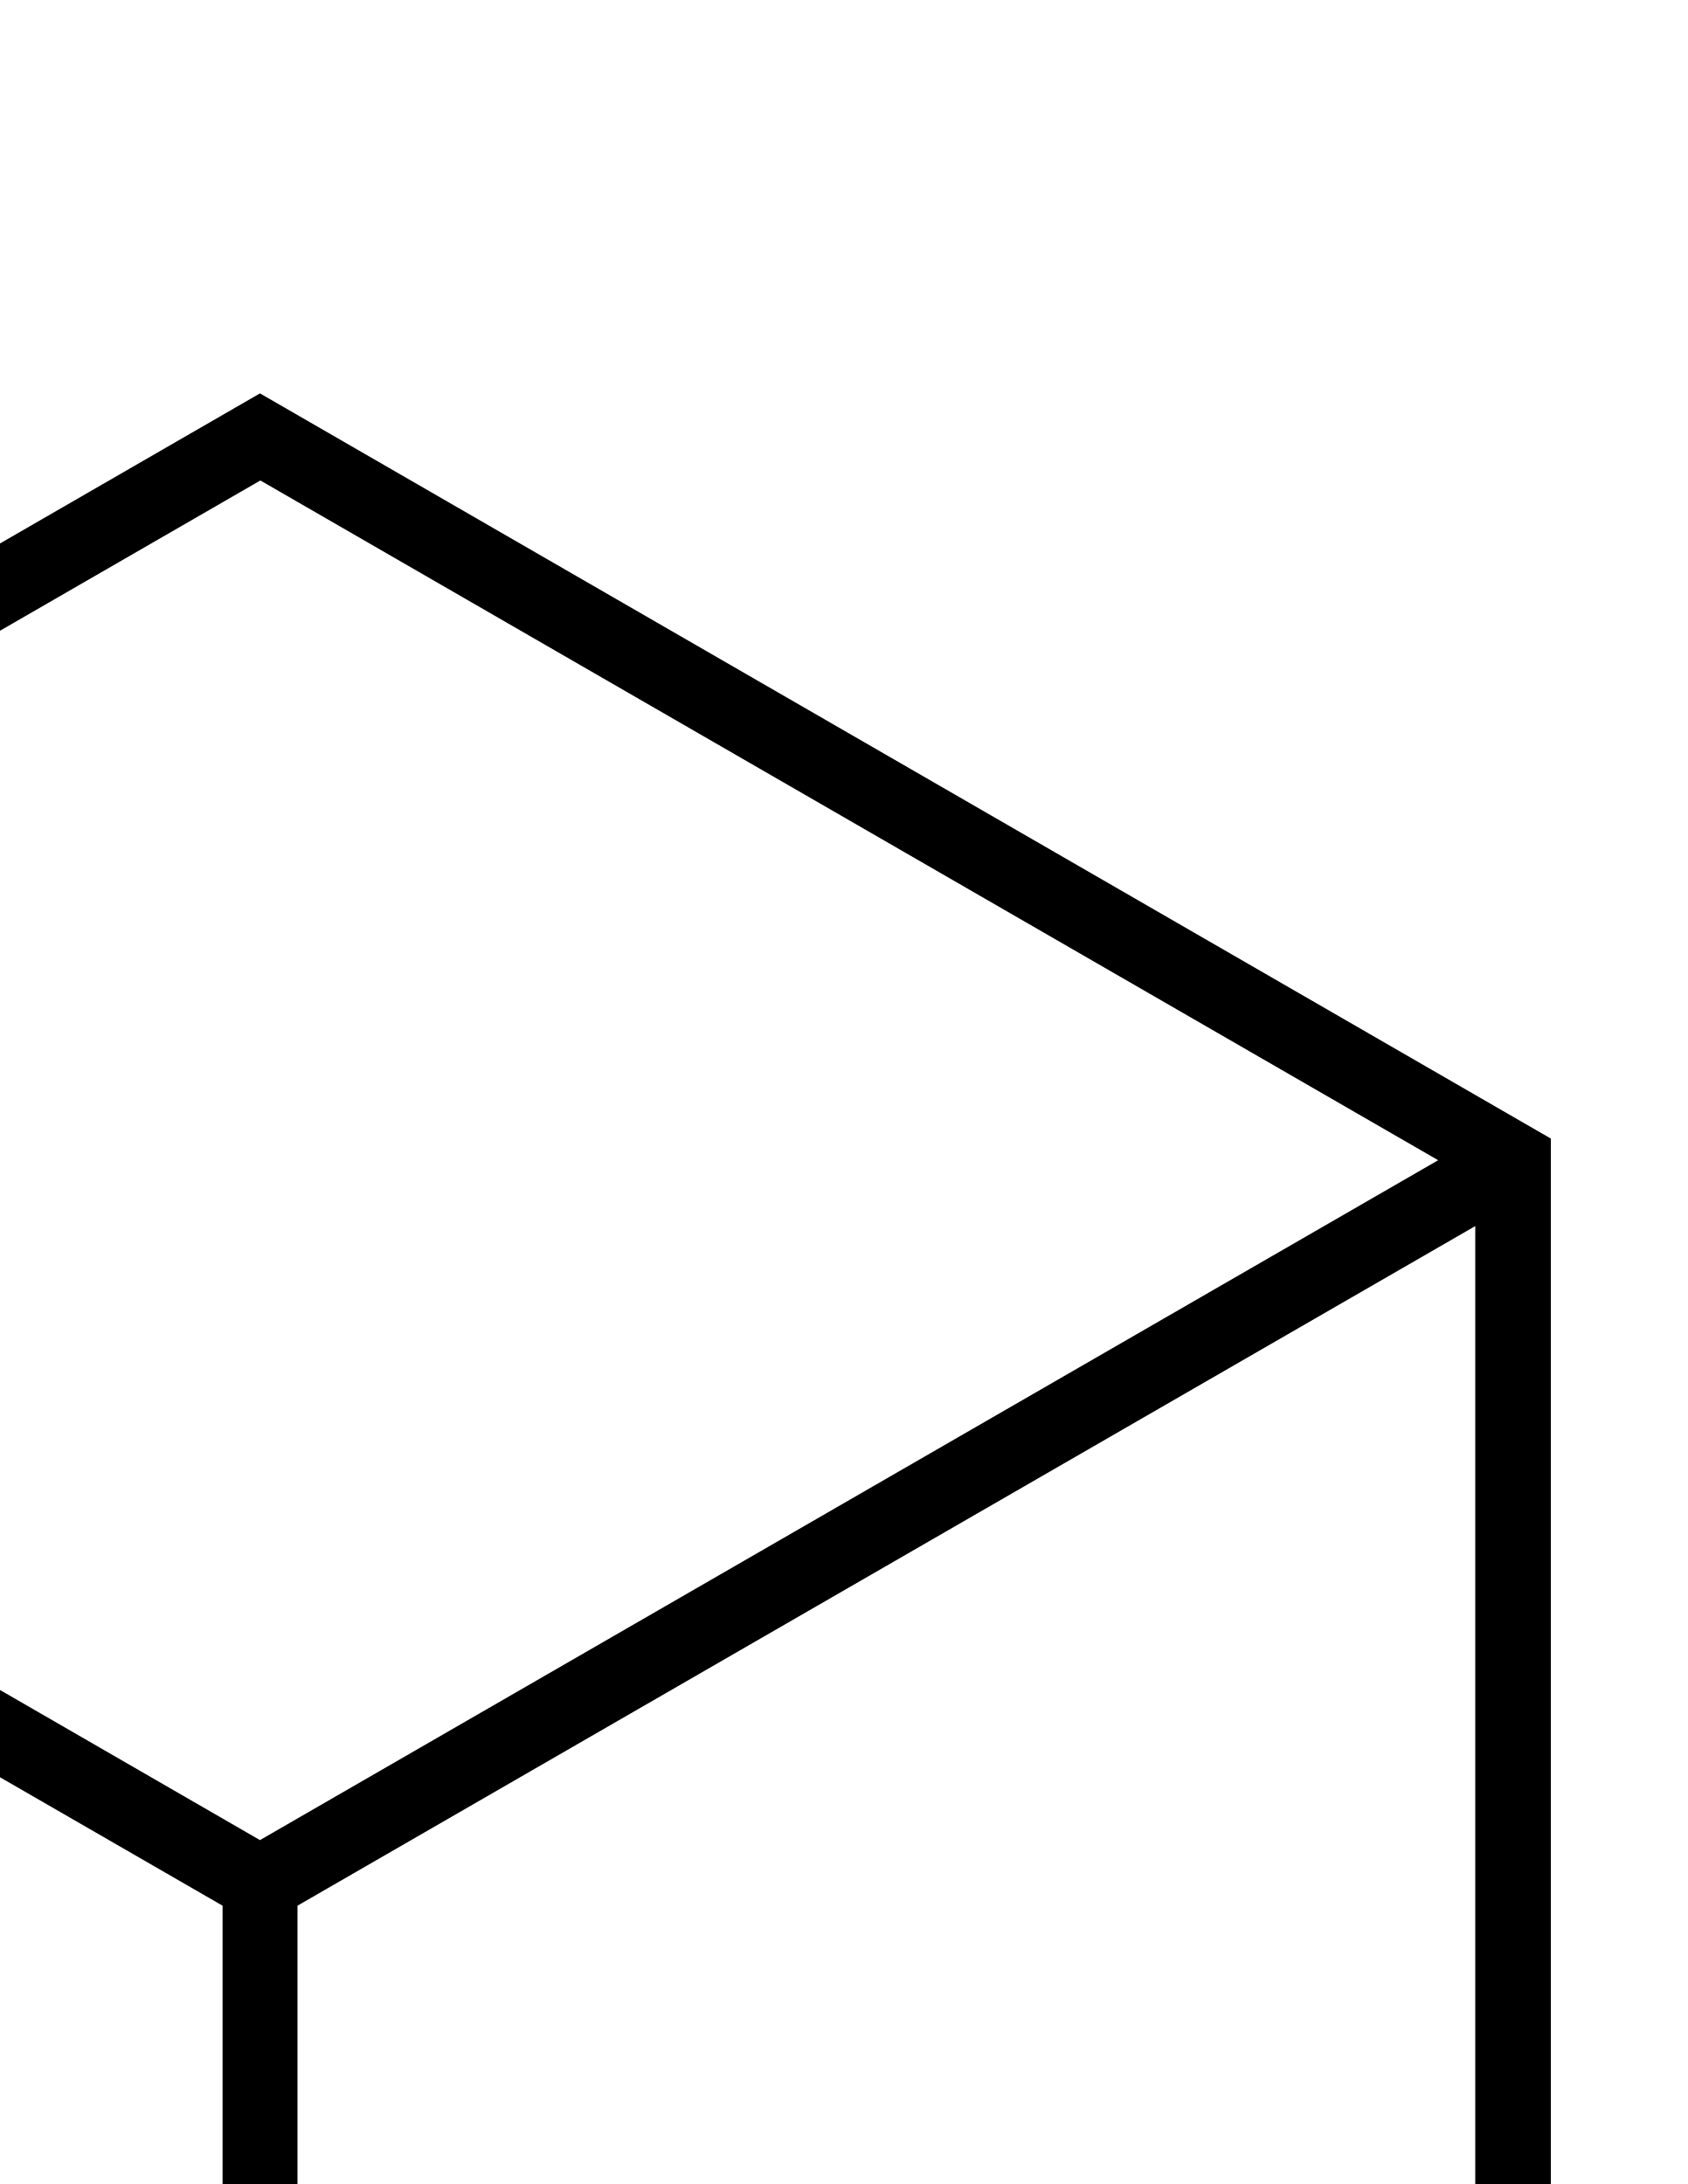
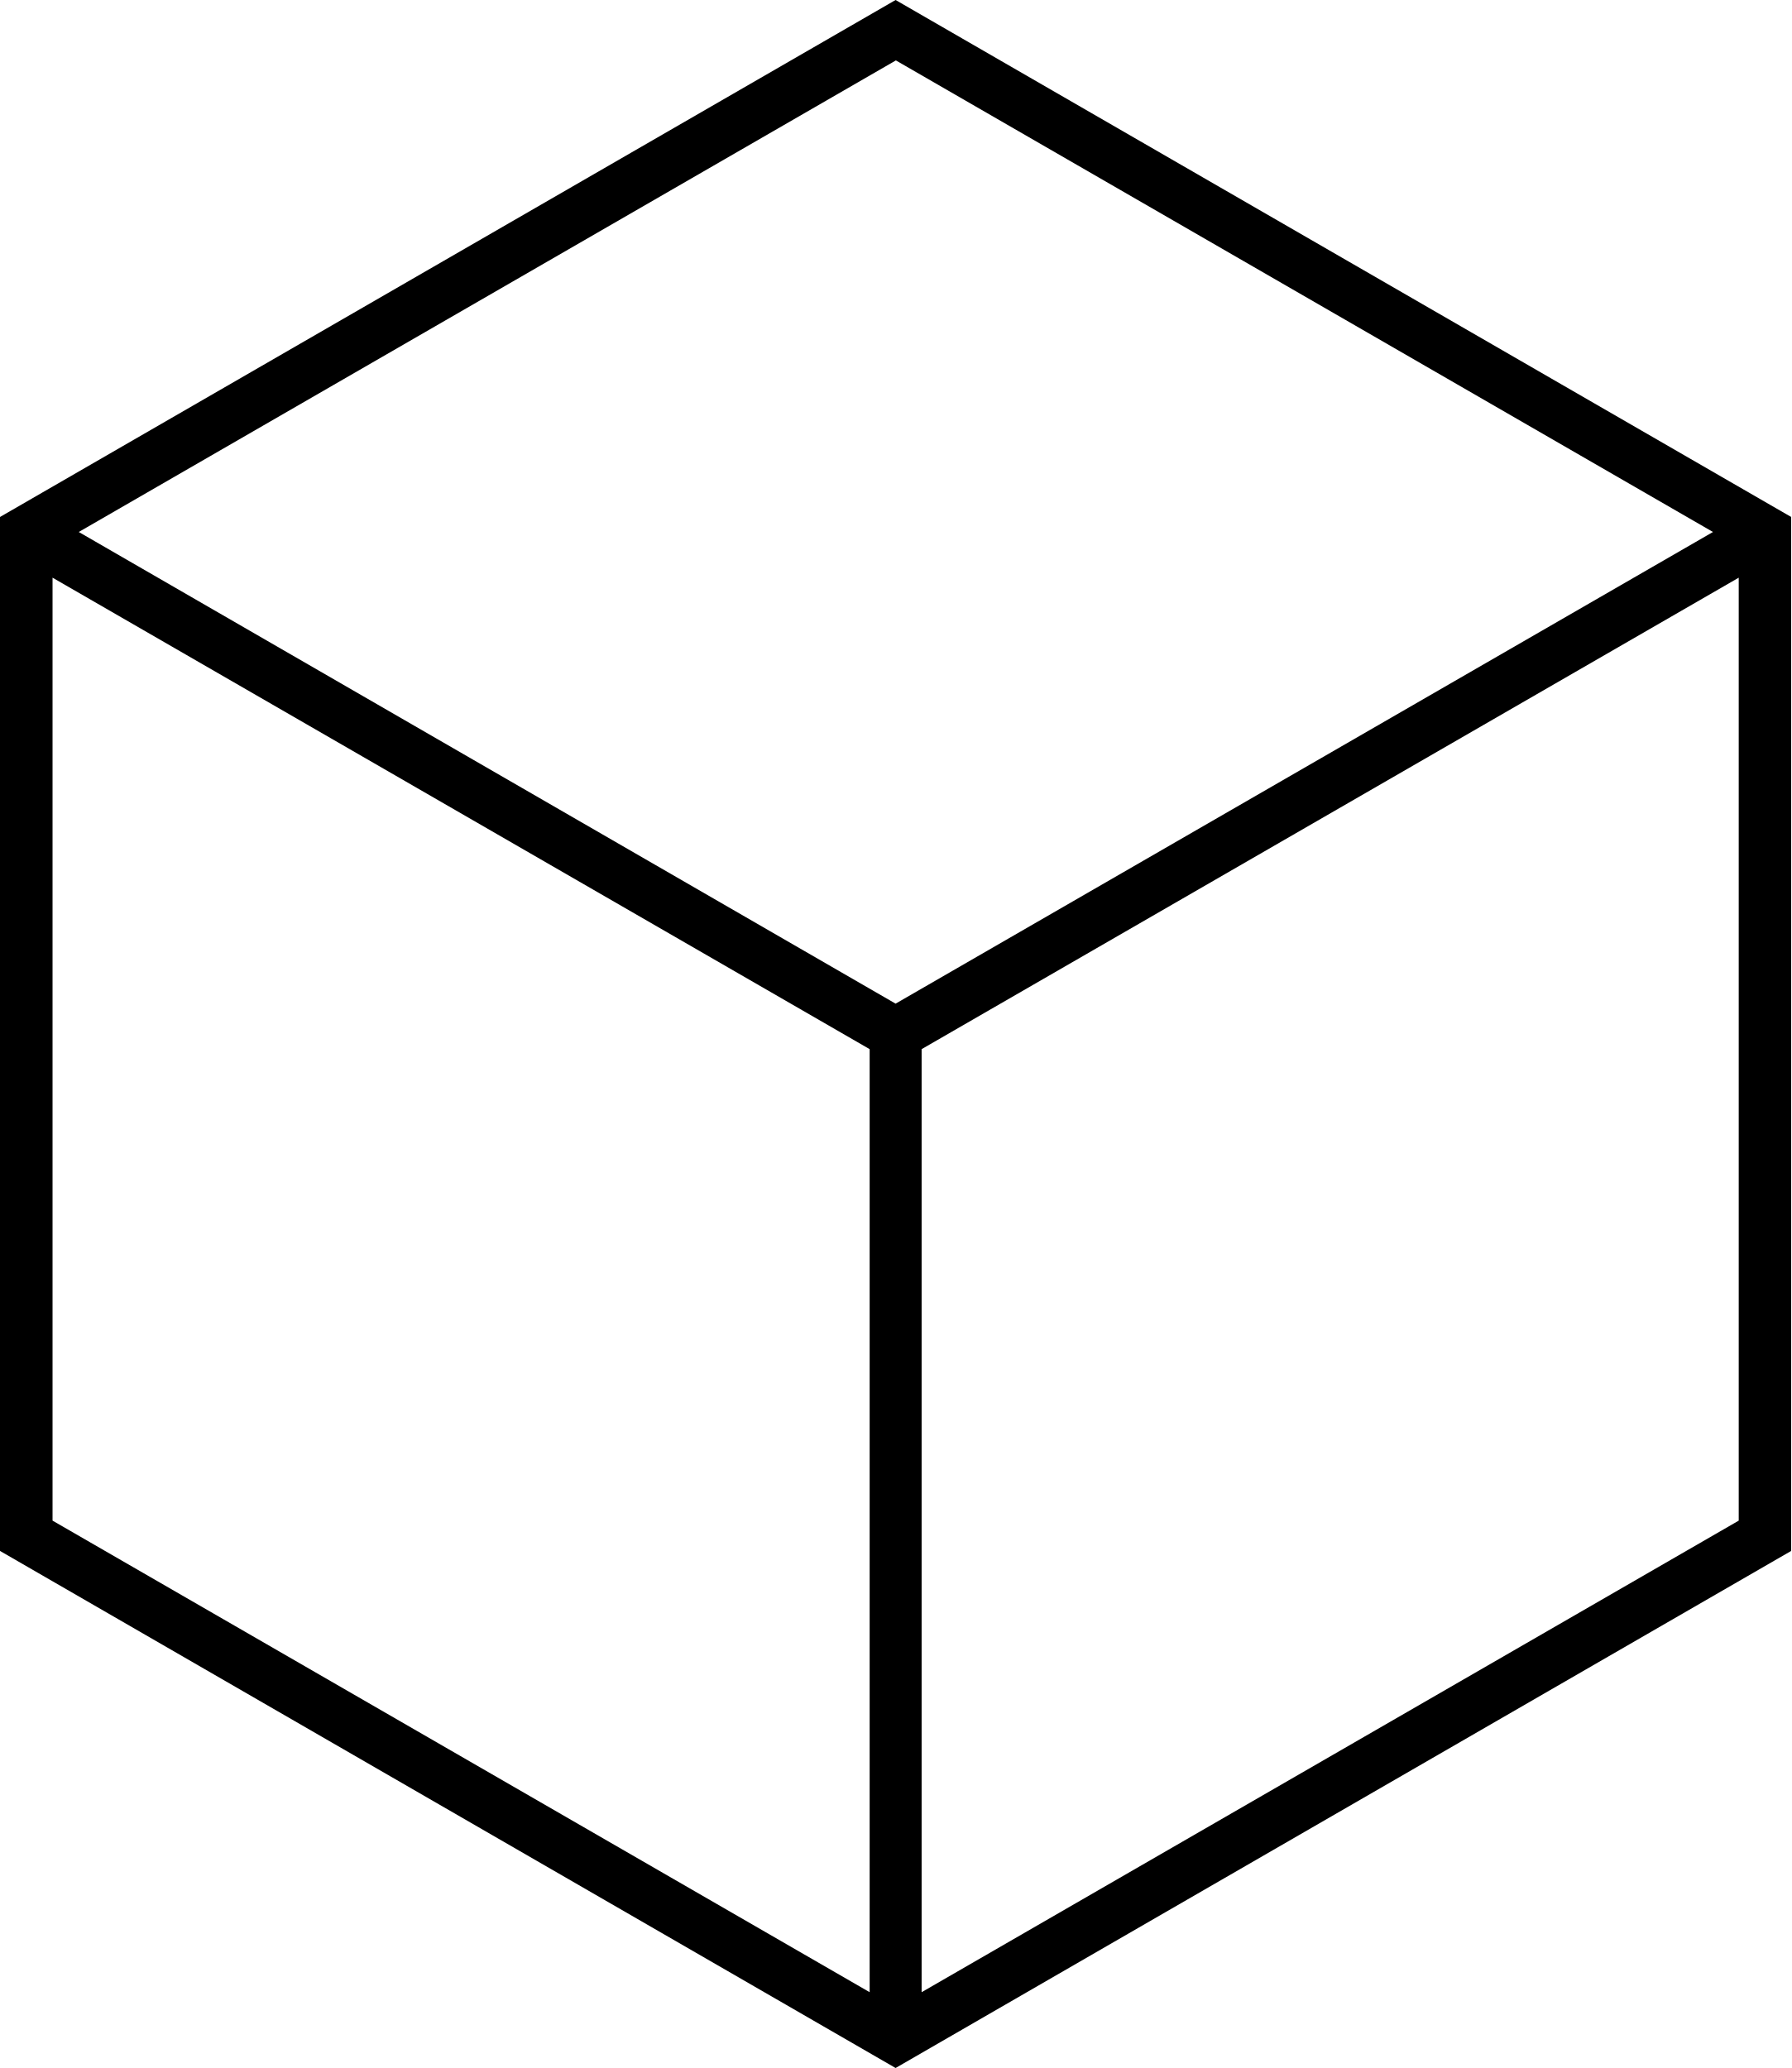
- <svg xmlns="http://www.w3.org/2000/svg" version="1.1" id="svg1" width="816" height="1056" viewBox="0 0 816 1056">
+ <svg xmlns="http://www.w3.org/2000/svg" version="1.1" id="svg1" width="1248.197" height="1441.333" viewBox="0 0 1248.197 1441.333">
  <defs id="defs1" />
-   <g id="g1">
+   <g id="g1" transform="translate(498.4187,-190.2067)">
    <g id="group-R5">
      <path id="path2" d="M -3738.14,3791.07 V -1613.68 L 942.602,-4316.55 5623.34,-1613.68 V 3791.07 L 942.602,6493.45 Z M 942.602,1247.11 -3326.48,3712.61 944.09,6177.63 5214.66,3712.61 Z M -3463.54,-1455.27 V 3473.76 L 807.035,1009.25 v -4929.53 z m 4542.2,-2465.01 V 1009.25 L 5349.23,3473.76 V -1455.27 L 1078.66,-3920.28" style="fill:#000000;fill-opacity:1;fill-rule:nonzero;stroke:none" transform="matrix(0.1333333,0,0,-0.1333333,0,1056)" />
    </g>
  </g>
</svg>
